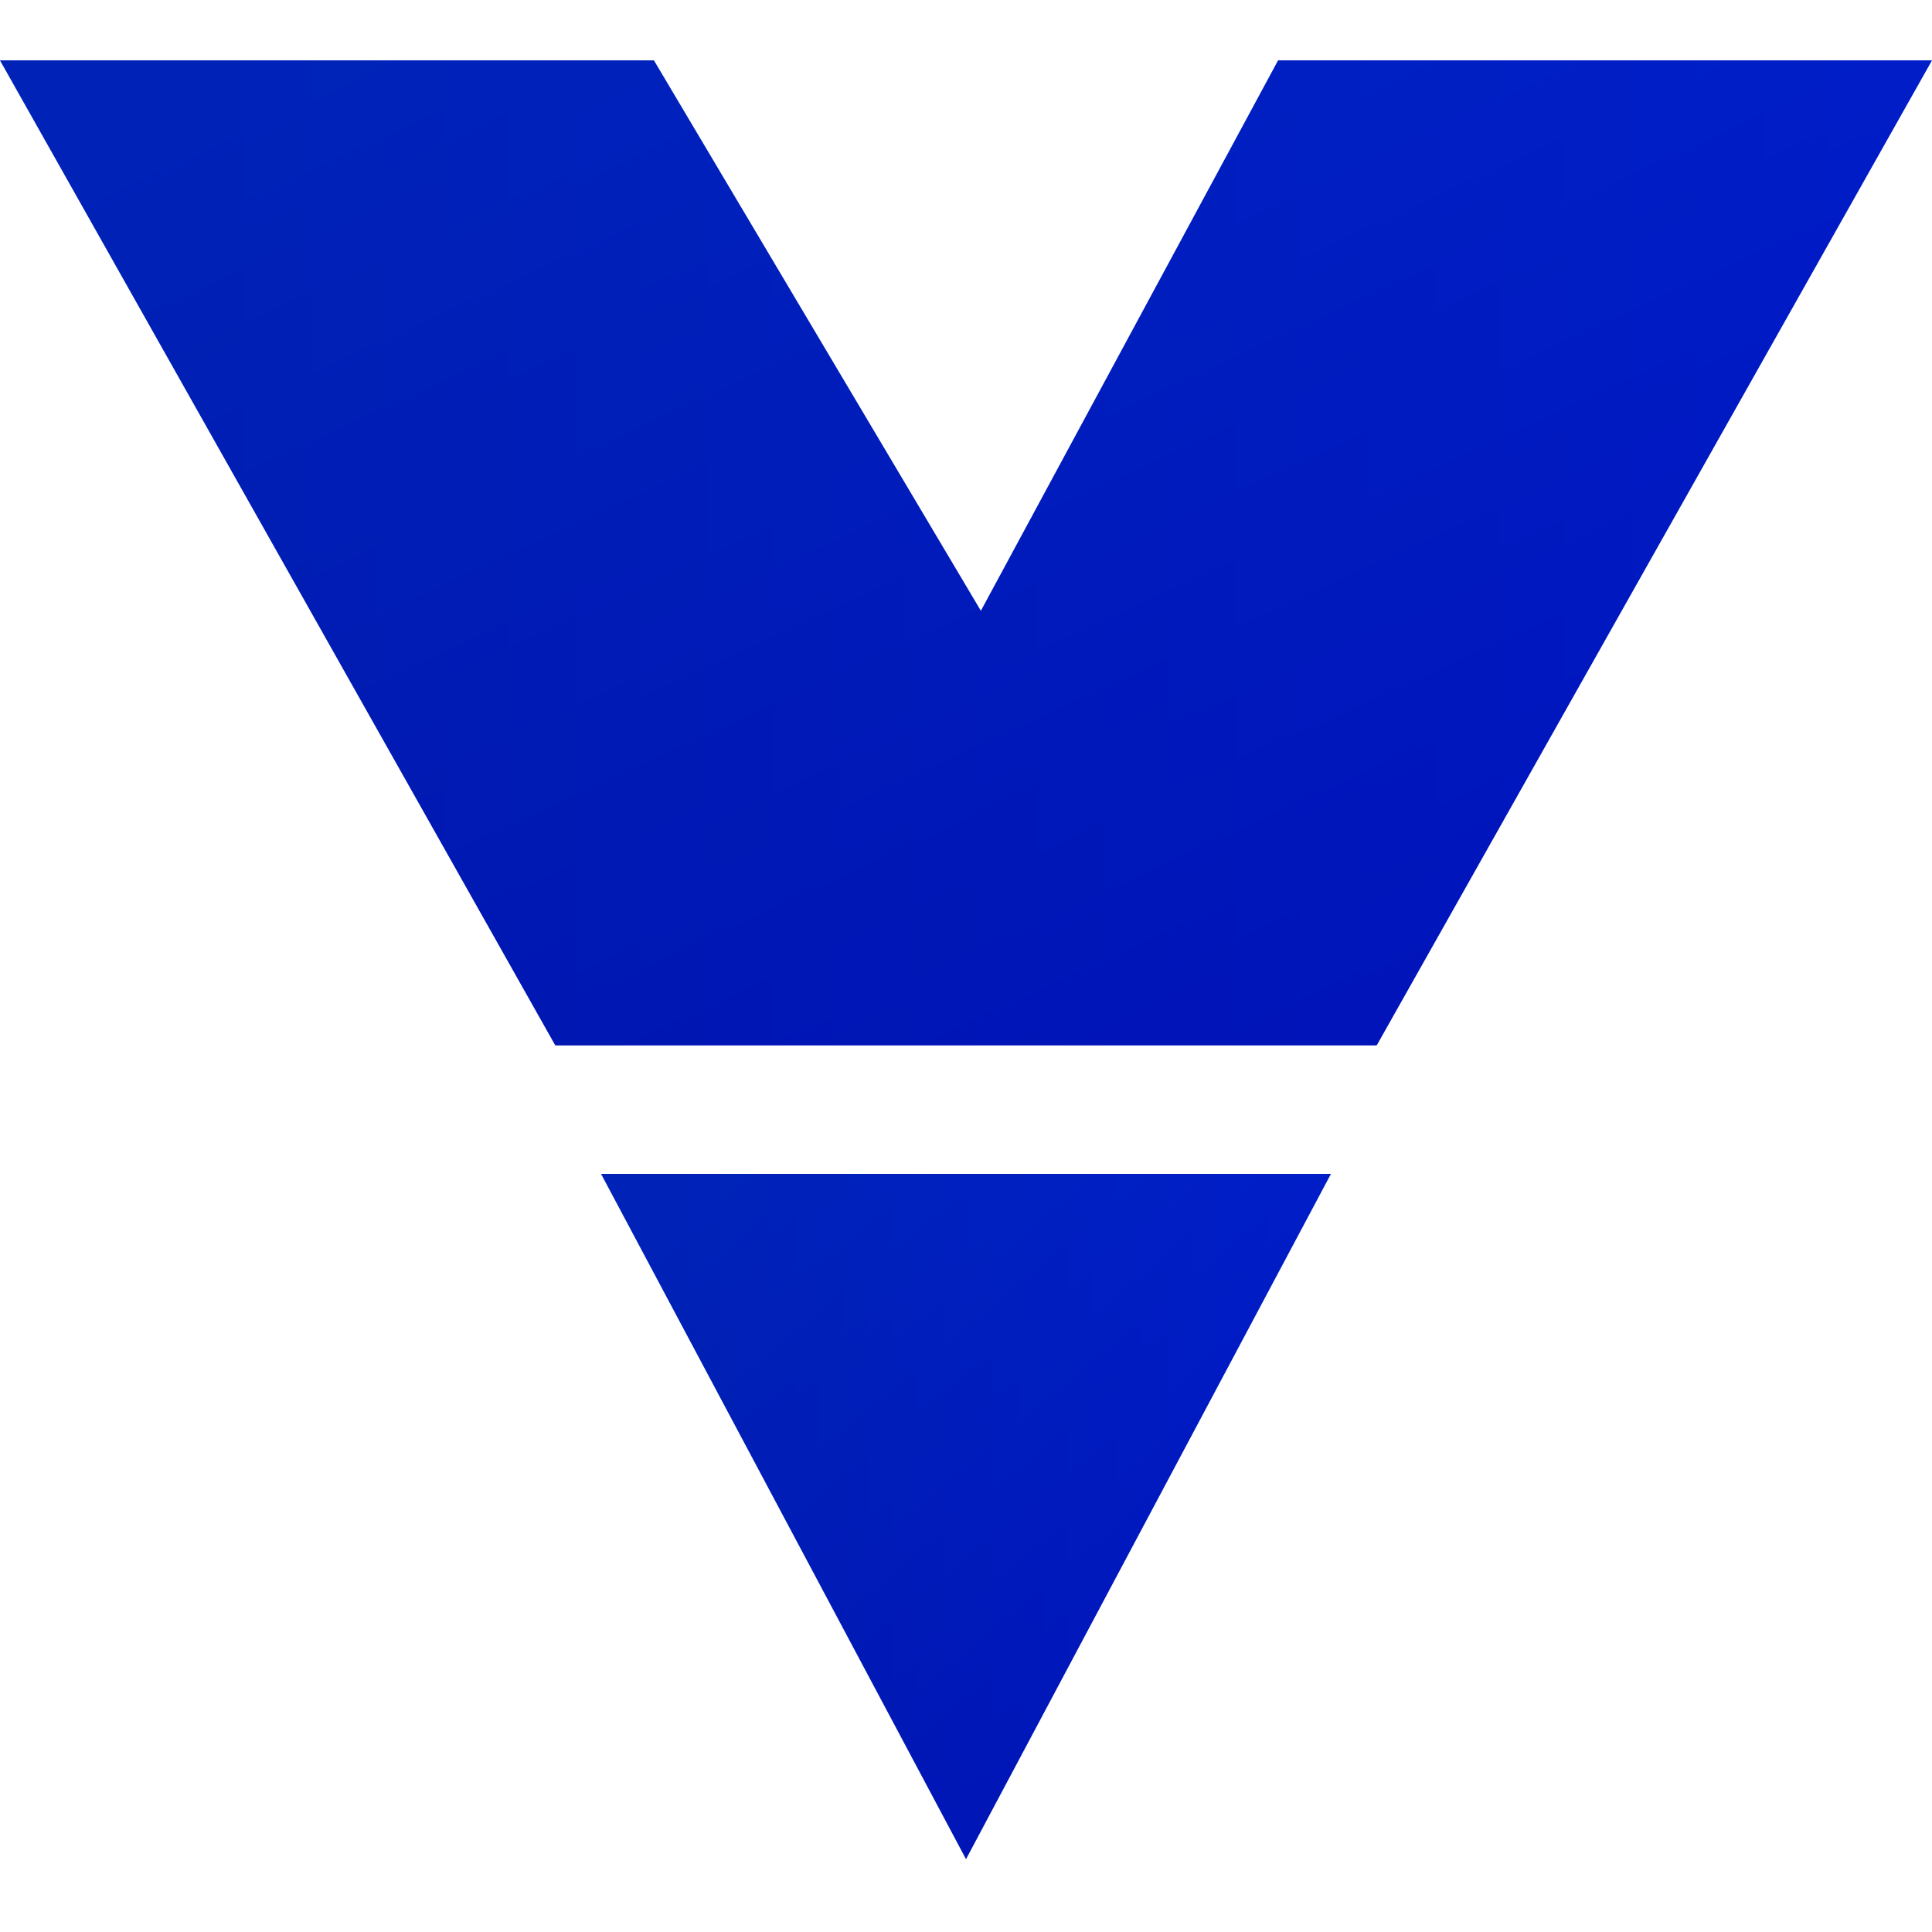
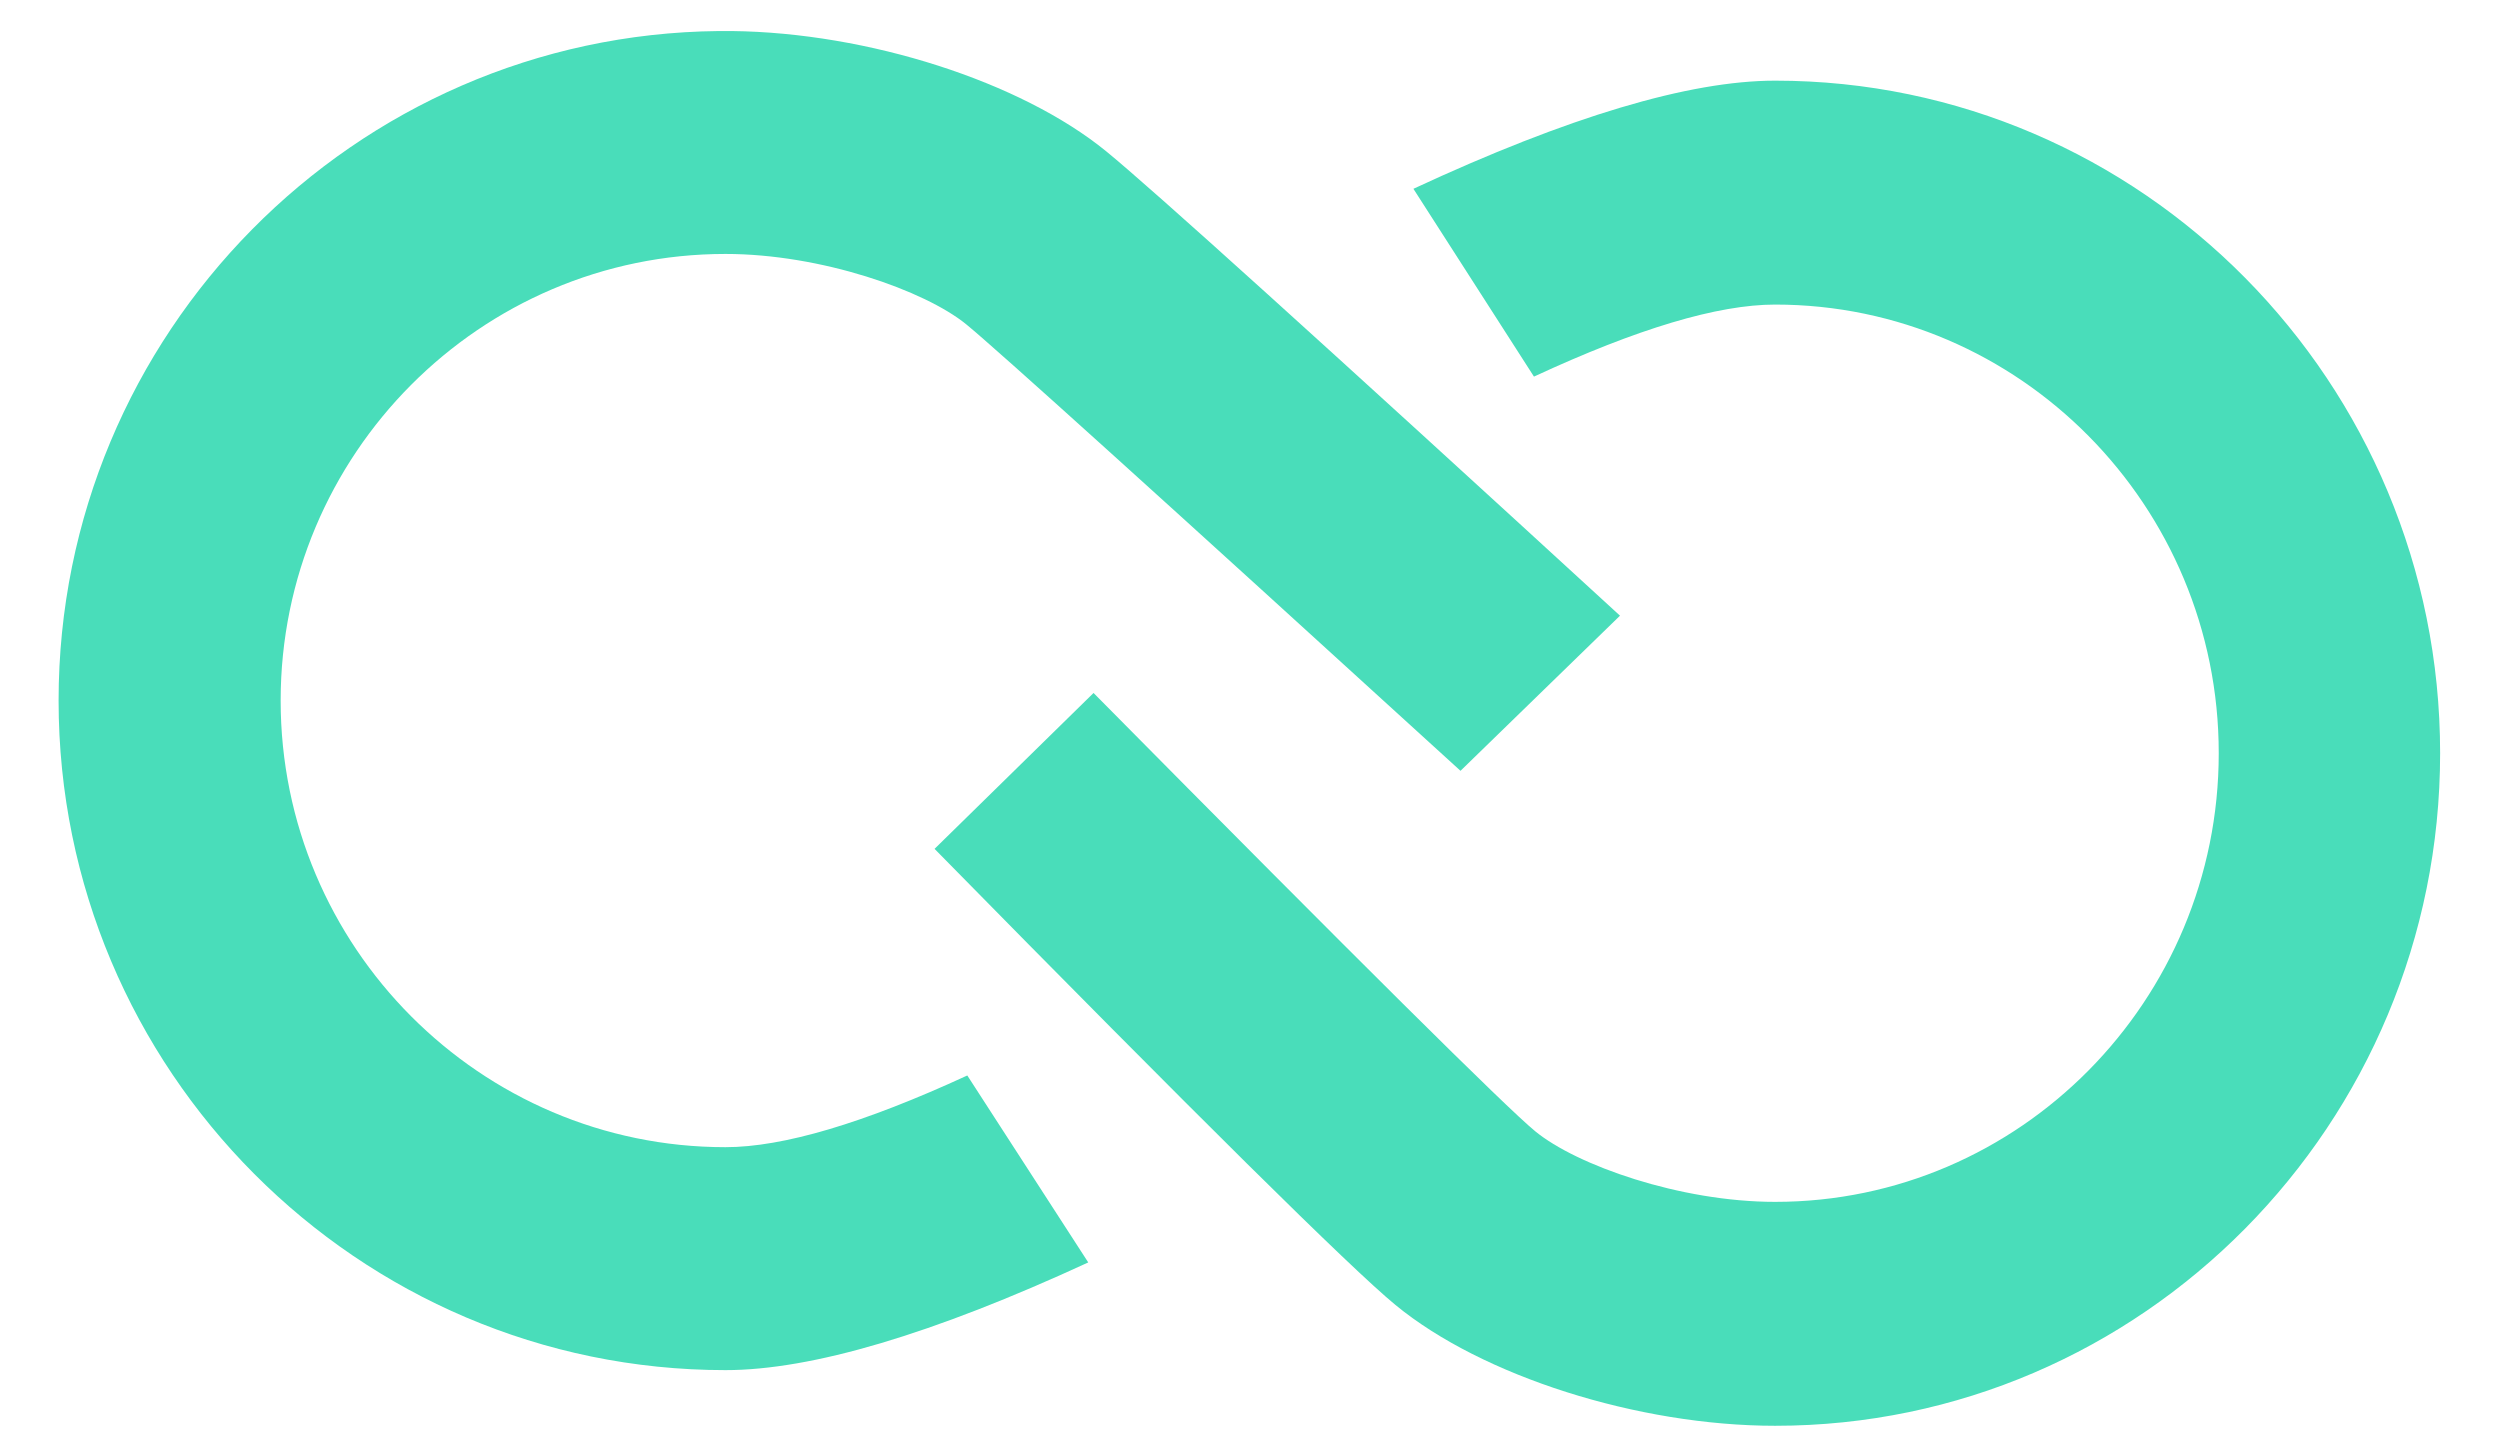
- <svg xmlns="http://www.w3.org/2000/svg" xmlns:xlink="http://www.w3.org/1999/xlink" width="128px" height="128px" viewBox="0 0 128 128" version="1.1">
-   <defs>
-     <linearGradient x1="13.517%" y1="3.726%" x2="98.536%" y2="98.046%" id="linearGradient-1">
-       <stop stop-color="#002DF0" offset="0%" />
-       <stop stop-color="#0014DD" offset="100%" />
-     </linearGradient>
-     <linearGradient x1="10.636%" y1="51.523%" x2="100%" y2="51.523%" id="linearGradient-2">
-       <stop stop-color="#000000" offset="0%" />
-       <stop stop-color="#000000" stop-opacity="0.569" offset="100%" />
-     </linearGradient>
-     <polygon id="path-3" points="84.677 0 64.985 36.469 43.323 0 0 0 36.791 65.261 91.209 65.261 128 0" />
-     <polygon id="path-4" points="39.822 73.773 64.001 119.172 88.178 73.773" />
-   </defs>
+ <svg xmlns="http://www.w3.org/2000/svg" width="256px" height="149px" viewBox="0 0 256 149" version="1.1">
+   <defs />
  <g id="Resources" stroke="none" stroke-width="1" fill="none" fill-rule="evenodd">
-     <g id="Vesko-logo">
-       <g id="Logo" transform="translate(0, 4)">
-         <g id="Group">
-           <g id="Fill-1">
-             <use fill="url(#linearGradient-1)" xlink:href="#path-3" />
-             <use fill-opacity="0.24" fill="url(#linearGradient-2)" xlink:href="#path-3" />
-           </g>
-           <g id="Fill-3">
-             <use fill="url(#linearGradient-1)" xlink:href="#path-4" />
-             <use fill-opacity="0.24" fill="url(#linearGradient-2)" xlink:href="#path-4" />
-           </g>
+     <g id="Logo" fill="#49DDBA">
+       <g id="Logo-#1" transform="translate(6, 3)">
+         <g id="Group-3">
+           <path d="M67.602,0.179 C30.264,0.55 0,31.163 0,68.742 C0,106.545 30.633,137.301 68.286,137.301 C77.112,137.301 89.496,133.625 105.437,126.273 L93.052,107.128 C82.432,112.024 74.177,114.471 68.286,114.471 C43.172,114.471 22.739,93.957 22.739,68.742 C22.739,43.523 43.172,23.004 68.286,23.004 C78.063,23.004 88.694,26.747 92.94,30.21 C95.937,32.652 112.808,47.893 143.555,75.932 L159.888,60.046 C129.395,32.079 111.859,16.23 107.278,12.497 C98.534,5.358 82.865,0.337 68.95,0.179 L67.602,0.179 Z" id="Fill-1" />
+         </g>
+         <g id="Group-6" transform="translate(89, 5)">
+           <path d="M62.078,30.565 C72.671,25.647 80.903,23.188 86.774,23.188 C111.825,23.188 132.199,43.796 132.199,69.13 C132.199,94.459 111.825,115.071 86.774,115.071 C77.029,115.071 66.424,111.312 62.194,107.832 C59.209,105.376 44.138,90.419 16.979,62.961 L0.698,78.923 C27.597,106.306 43.33,121.875 47.897,125.63 C56.753,132.911 72.745,138 86.774,138 C124.323,138 154.869,107.105 154.869,69.13 C154.869,31.155 124.323,0.259 86.774,0.259 C77.973,0.259 65.626,3.95 49.733,11.333 L62.078,30.565 Z" id="Fill-4" />
        </g>
      </g>
    </g>
  </g>
</svg>
